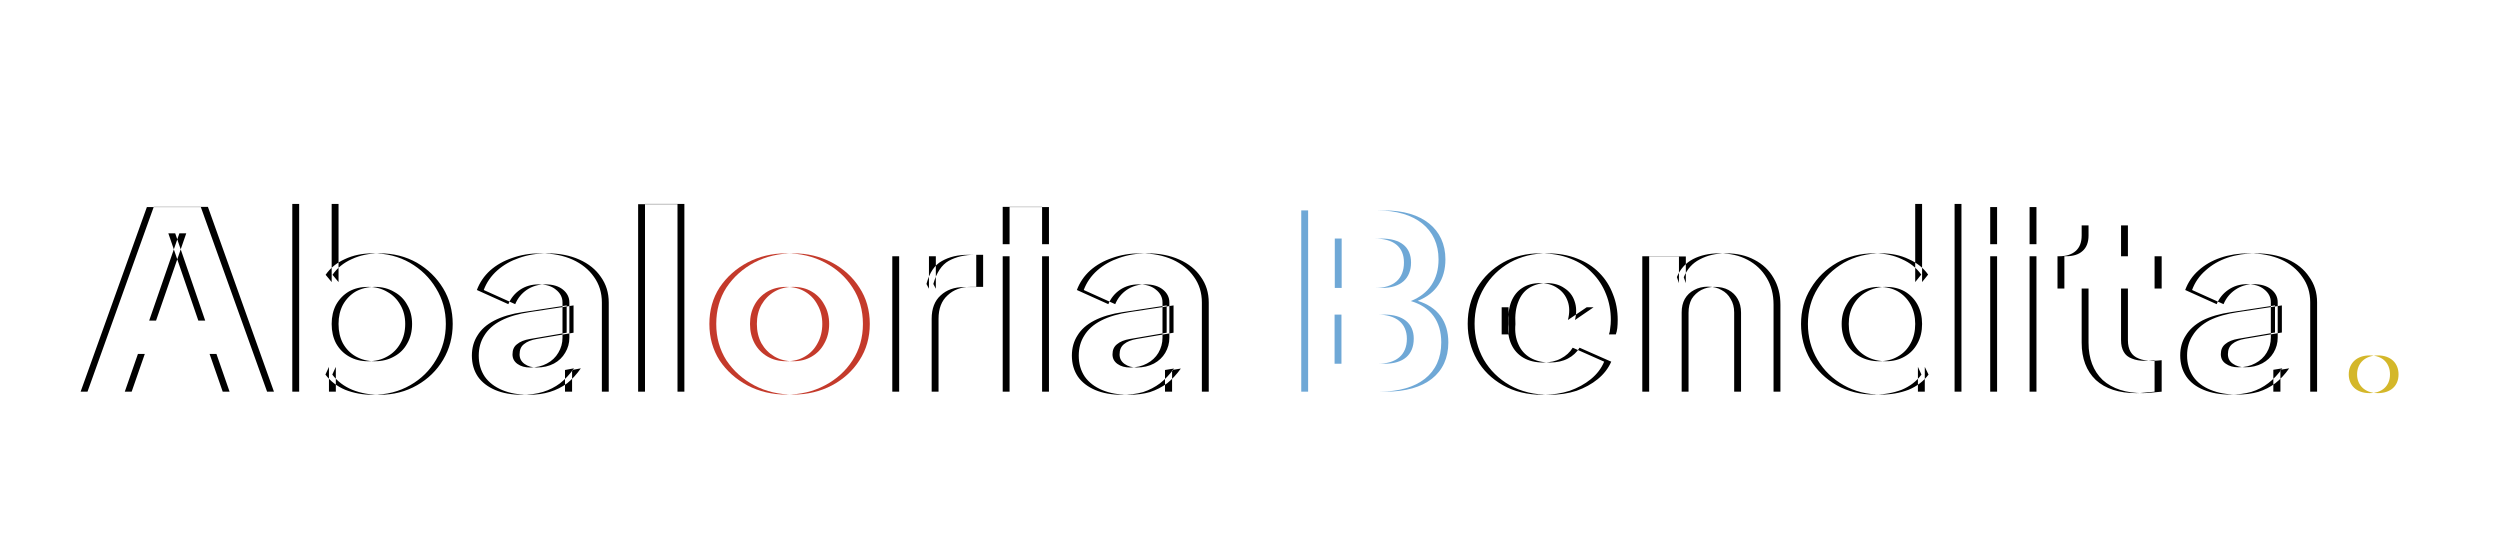
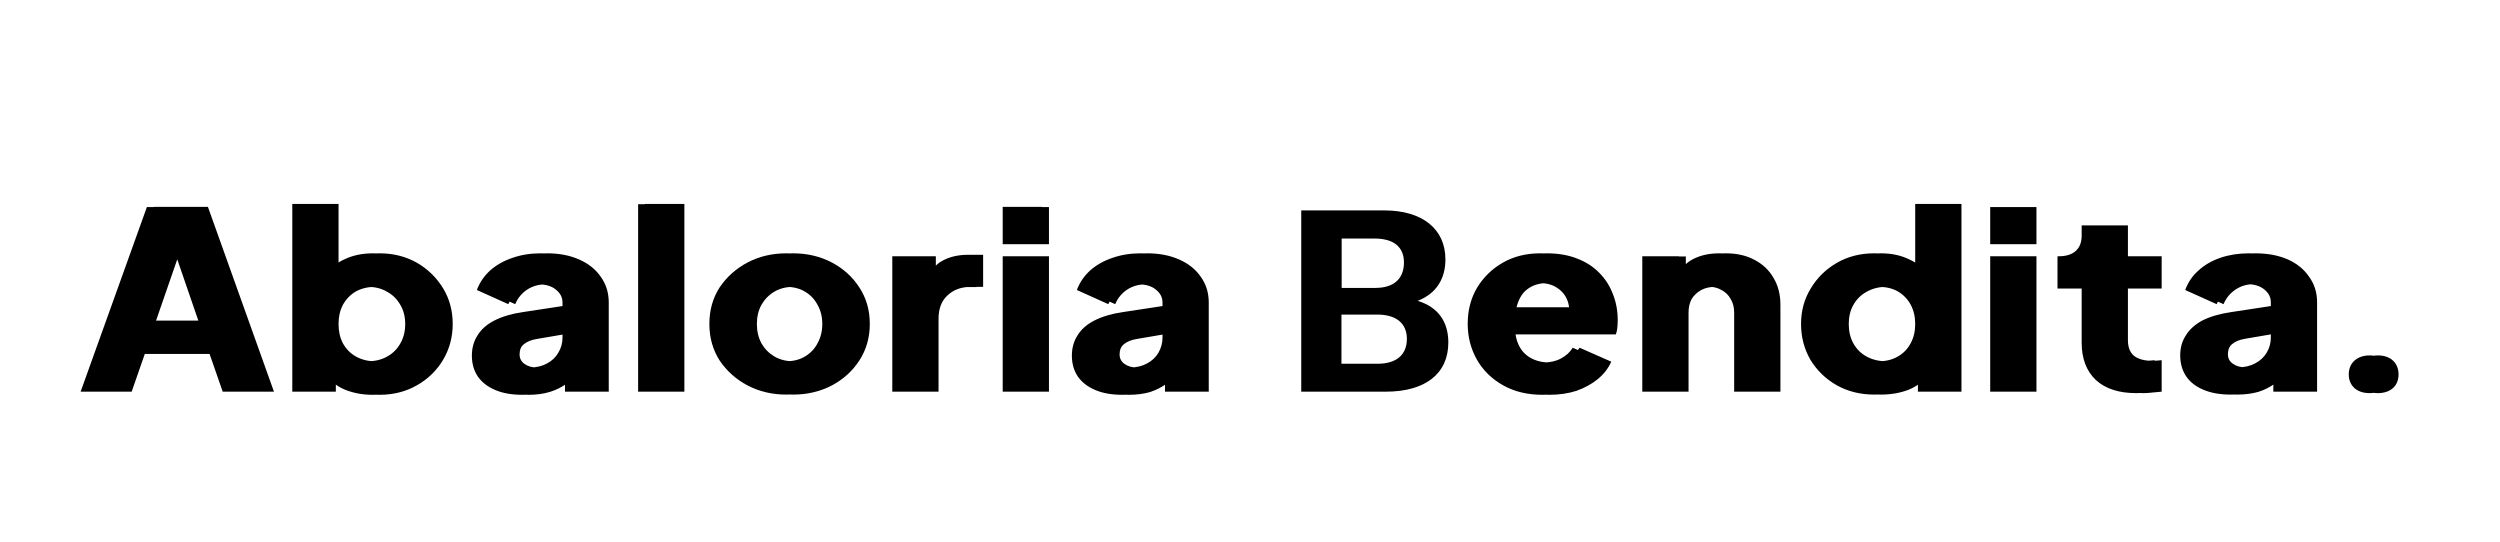
<svg xmlns="http://www.w3.org/2000/svg" version="1.2" viewBox="0 0 1200 260" width="1200" height="260">
-   <style>
-     .s0 { fill: #000000; fill-rule: evenodd; } 
-     .s1 { fill: #c43a2b; fill-rule: evenodd; } 
-     .s2 { fill: #6fa8d6; fill-rule: evenodd; } 
-     .s3 { fill: #d4b72a; fill-rule: evenodd; } 
- </style>
  <path id="Abaloria Bendita." class="s0" aria-label="Abaloria Bendita." d="m63.2 188h-21.2l31.8-88.7h26l31.7 88.7h-21.3l-6.3-18.1h-34.4zm26.2-76l-14.5 41.9h23.6l-14.4-41.9zm-29.5 76h-21.2l31.8-88.6h25.9l31.8 88.6h-21.3l-6.3-18.1h-34.4zm26.2-76l-14.5 41.9h23.6l-14.4-41.9zm96.1 77.5q-7.1 0-13.1-2.4-6-2.5-9.6-7.3l1.7-3.7v11.9h-17.6v-90.1h18.9v37.5l-2.9-3.5q3.4-4.9 9.2-7.5 5.9-2.8 13.5-2.8 9.8 0 17.8 4.5 7.9 4.6 12.6 12.3 4.6 7.6 4.6 17.1 0 9.4-4.6 17.2-4.6 7.7-12.5 12.2-8 4.6-18 4.6zm-2.3-16.1q5.3 0 9.3-2.3 4.1-2.2 6.3-6.3 2.3-4 2.3-9.3 0-5.2-2.3-9.1-2.2-4.1-6.3-6.3-4-2.4-9.3-2.4-5 0-9.1 2.2-3.9 2.3-6.2 6.4-2.1 4-2.1 9.2 0 5.3 2.1 9.3 2.3 4.1 6.2 6.3 4.1 2.3 9.1 2.3zm-1.1 16.1q-7 0-13.1-2.4-5.9-2.5-9.5-7.3l1.7-3.7v11.9h-17.6v-90.1h18.9v37.5l-2.9-3.5q3.4-4.9 9.2-7.5 5.9-2.8 13.5-2.8 9.8 0 17.7 4.5 8 4.6 12.6 12.3 4.7 7.6 4.7 17.1 0 9.4-4.7 17.2-4.5 7.7-12.4 12.2-8 4.6-18.1 4.6zm-2.2-16.1q5.3 0 9.3-2.3 4-2.2 6.3-6.3 2.3-4 2.3-9.3 0-5.2-2.3-9.1-2.3-4.1-6.3-6.3-4-2.4-9.3-2.4-5.1 0-9.1 2.2-3.9 2.3-6.2 6.4-2.1 4-2.1 9.2 0 5.3 2.1 9.3 2.3 4.1 6.2 6.3 4 2.3 9.1 2.3zm77.3 16.1q-7.4 0-12.9-2.3-5.4-2.3-8.3-6.4-2.9-4.3-2.9-10.1 0-5.5 2.7-9.7 2.6-4.3 8-7.1 5.6-2.9 13.8-4.1l21-3.2v13.1l-17.6 3q-4.1 0.7-6.2 2.5-2.1 1.6-2.1 4.9 0 2.9 2.4 4.6 2.4 1.7 5.9 1.7 4.6 0 8.2-1.9 3.5-1.9 5.4-5.2 2-3.3 2-7.2v-16.9q0-3.7-3.1-6.2-3.1-2.5-8.4-2.5-5 0-8.9 2.6-3.8 2.6-5.6 6.9l-15.1-6.8q2-5.4 6.5-9.4 4.4-3.9 10.5-6 6.2-2.2 13.5-2.2 8.7 0 15.4 3 6.7 3 10.3 8.3 3.8 5.3 3.8 12.3v42.8h-17.6v-10.4l4.2-0.8q-3 4.3-6.6 7.2-3.7 2.7-8.2 4.1-4.6 1.4-10.1 1.4zm-3.3 0q-7.5 0-12.9-2.3-5.4-2.3-8.3-6.4-2.9-4.3-2.9-10.1 0-5.5 2.7-9.7 2.6-4.3 8-7.1 5.6-2.9 13.8-4.1l21-3.2v13.1l-17.6 3q-4.1 0.7-6.2 2.5-2.2 1.6-2.2 4.9 0 2.9 2.4 4.6 2.4 1.7 6 1.7 4.6 0 8.1-1.9 3.6-1.9 5.5-5.2 2-3.3 2-7.2v-16.9q0-3.7-3.2-6.2-3-2.5-8.3-2.5-5 0-8.9 2.6-3.8 2.6-5.6 6.9l-15.1-6.8q2-5.4 6.4-9.4 4.4-3.9 10.6-6 6.2-2.2 13.5-2.2 8.7 0 15.4 3 6.6 3 10.3 8.3 3.8 5.3 3.8 12.3v42.8h-17.7v-10.4l4.3-0.8q-3 4.3-6.7 7.2-3.6 2.7-8.1 4.1-4.6 1.4-10.1 1.4zm77.9-1.5h-18.9v-90.1h18.9zm-3.3 0h-18.9v-90h18.9zm125.3 0h-18.9v-65h17.6v15.6l-1.2-2.3q2.3-8.2 7.4-11.1 5.3-2.9 12.5-2.9h4v15.4h-5.9q-6.9 0-11.2 4.1-4.3 3.9-4.3 11.2zm-3.3 0h-18.9v-65h17.6v15.6l-1.2-2.3q2.2-8.2 7.4-11 5.3-3 12.5-3h4v15.5h-5.9q-6.9 0-11.2 4-4.3 3.9-4.3 11.2zm56.3 0h-18.9v-65h18.9zm0-70.8h-18.9v-17.8h18.9zm-3.3 70.8h-18.9v-65h18.9zm0-70.8h-18.9v-17.9h18.9zm41.7 72.3q-7.4 0-12.9-2.3-5.4-2.3-8.3-6.4-2.9-4.3-2.9-10.1 0-5.5 2.7-9.7 2.6-4.3 8-7.1 5.6-2.9 13.8-4.1l21-3.2v13.1l-17.6 3q-4.1 0.7-6.2 2.5-2.1 1.7-2.1 4.9 0 2.9 2.4 4.6 2.4 1.7 5.9 1.7 4.6 0 8.2-1.9 3.5-1.9 5.4-5.1 2-3.4 2-7.3v-16.9q0-3.7-3.1-6.2-3.1-2.5-8.4-2.5-5 0-8.9 2.6-3.8 2.6-5.6 6.9l-15.1-6.8q2-5.4 6.5-9.4 4.4-3.9 10.5-6 6.2-2.2 13.5-2.2 8.7 0 15.4 3 6.7 3 10.3 8.3 3.8 5.3 3.8 12.3v42.8h-17.6v-10.4l4.2-0.7q-3 4.2-6.6 7.1-3.7 2.7-8.2 4.2-4.6 1.3-10.1 1.3zm-3.3 0q-7.5 0-12.9-2.3-5.4-2.3-8.3-6.4-2.9-4.3-2.9-10.1 0-5.5 2.7-9.7 2.6-4.3 8-7.1 5.6-2.9 13.8-4.1l21-3.2v13.1l-17.6 3q-4.1 0.7-6.2 2.5-2.2 1.7-2.2 4.9 0 2.9 2.4 4.6 2.4 1.7 6 1.7 4.6 0 8.1-1.9 3.6-1.9 5.5-5.1 2-3.4 2-7.3v-16.9q0-3.7-3.2-6.2-3-2.5-8.3-2.5-5 0-8.9 2.6-3.8 2.6-5.6 6.9l-15.1-6.8q2-5.4 6.4-9.4 4.4-3.9 10.6-6 6.2-2.2 13.5-2.2 8.7 0 15.4 3 6.6 3 10.3 8.3 3.8 5.3 3.8 12.3v42.8h-17.7v-10.4l4.3-0.7q-3 4.2-6.7 7.1-3.6 2.7-8.1 4.2-4.6 1.3-10.1 1.3zm205.1 0q-10.9 0-19-4.6-8-4.6-12.5-12.3-4.4-7.8-4.4-17.2 0-9.7 4.6-17.3 4.6-7.7 12.4-12.1 7.9-4.4 17.7-4.4 8.2 0 14.5 2.5 6.3 2.4 10.6 6.8 4.4 4.4 6.6 10.3 2.3 5.7 2.3 12.4 0 2-0.2 3.9-0.2 1.7-0.7 3h-51.5v-13h40.8l-8.9 6.1q1.2-5.1-0.2-9-1.3-4-4.9-6.3-3.4-2.4-8.4-2.4-4.9 0-8.5 2.3-3.5 2.2-5.2 6.6-1.8 4.4-1.4 10.8-0.5 5.4 1.4 9.6 1.8 4.2 5.7 6.5 4 2.3 9.5 2.3 5 0 8.6-1.9 3.6-1.9 5.6-5.2l15.2 6.7q-2.1 4.8-6.5 8.4-4.3 3.5-10.2 5.6-5.9 1.9-13 1.9zm-3.3 0q-10.9 0-19-4.6-8.1-4.6-12.5-12.3-4.4-7.8-4.4-17.2 0-9.7 4.5-17.3 4.7-7.7 12.5-12.1 7.8-4.4 17.7-4.4 8.2 0 14.5 2.5 6.3 2.4 10.5 6.8 4.4 4.4 6.7 10.3 2.3 5.7 2.3 12.4 0 2-0.3 3.9-0.1 1.7-0.6 3h-51.5v-13h40.8l-9 6.1q1.3-5.1-0.1-9-1.4-4-4.9-6.3-3.4-2.4-8.4-2.4-5 0-8.5 2.3-3.5 2.2-5.3 6.6-1.7 4.4-1.4 10.8-0.5 5.4 1.4 9.6 1.9 4.2 5.8 6.5 3.9 2.3 9.5 2.3 5 0 8.5-1.9 3.7-1.9 5.7-5.2l15.1 6.7q-2 4.8-6.4 8.4-4.3 3.5-10.2 5.6-5.9 1.9-13 1.9zm70.1-1.5h-18.9v-64.9h17.6v12.8l-1-2.8q2.4-5.9 7.7-8.6 5.4-2.9 12.6-2.9 7.8 0 13.6 3.1 6 3.1 9.2 8.7 3.3 5.5 3.3 12.9v41.7h-18.9v-37.9q0-3.8-1.6-6.6-1.5-2.7-4.4-4.3-2.8-1.5-6.6-1.5-3.6 0-6.5 1.5-2.9 1.6-4.6 4.3-1.5 2.8-1.5 6.6zm-3.3 0h-18.9v-65h17.6v12.9l-1-2.9q2.4-5.8 7.7-8.6 5.4-2.8 12.6-2.8 7.8 0 13.6 3.1 5.9 3.1 9.2 8.7 3.3 5.4 3.3 12.8v41.8h-18.9v-38q0-3.8-1.7-6.5-1.5-2.8-4.4-4.3-2.7-1.6-6.5-1.6-3.7 0-6.6 1.6-2.9 1.5-4.5 4.3-1.5 2.7-1.5 6.5zm95.8 1.4q-10.1 0-18-4.5-8-4.5-12.6-12.2-4.6-7.8-4.6-17.2 0-9.5 4.7-17.1 4.7-7.7 12.6-12.3 7.9-4.5 17.8-4.5 7.5 0 13.3 2.8 5.9 2.6 9.3 7.4l-2.9 3.6v-37.5h18.9v90.1h-17.6v-11.9l1.8 3.7q-3.6 4.8-9.6 7.3-6.1 2.3-13.1 2.3zm2.3-16q5.1 0 9-2.3 3.9-2.2 6.1-6.3 2.2-4 2.2-9.3 0-5.2-2.2-9.3-2.2-4-6.1-6.3-3.9-2.2-9-2.2-5.2 0-9.4 2.4-4 2.2-6.3 6.3-2.2 3.9-2.2 9.1 0 5.3 2.2 9.3 2.3 4.1 6.3 6.3 4.2 2.3 9.4 2.3zm-5.6 16q-10.1 0-18.1-4.5-7.9-4.5-12.6-12.2-4.5-7.8-4.5-17.2 0-9.5 4.7-17.1 4.6-7.7 12.6-12.3 7.9-4.5 17.7-4.5 7.6 0 13.4 2.8 5.9 2.6 9.3 7.4l-2.9 3.6v-37.5h18.9v90.1h-17.6v-11.9l1.7 3.7q-3.5 4.8-9.5 7.3-6.1 2.3-13.1 2.3zm2.2-16q5.2 0 9.1-2.3 3.9-2.2 6.1-6.3 2.2-4 2.2-9.3 0-5.2-2.2-9.3-2.2-4-6.1-6.3-3.9-2.2-9.1-2.2-5.1 0-9.3 2.4-4 2.2-6.3 6.3-2.3 3.9-2.3 9.1 0 5.3 2.3 9.3 2.3 4.1 6.3 6.3 4.2 2.3 9.3 2.3zm75.6 14.6h-18.9v-65h18.9zm0-70.8h-18.9v-17.8h18.9zm-3.3 70.8h-18.9v-65h18.9zm0-70.8h-18.9v-17.8h18.9zm54.5 71.5q-12.4 0-19.4-6.3-6.8-6.5-6.8-17.9v-26h-11.6v-15.5h0.7q5.3 0 8-2.5 2.9-2.5 2.9-7.5v-4.8h18.9v14.8h16.2v15.5h-16.2v24.8q0 3.4 1.3 5.6 1.3 2.2 3.9 3.2 2.6 1.1 6.6 1.1 0.8 0 2-0.1 1.1-0.1 2.4-0.2v15.1q-1.9 0.2-4.3 0.4-2.4 0.3-4.6 0.3zm-3.3 0q-12.5 0-19.4-6.3-6.8-6.5-6.8-17.9v-26h-11.6v-15.5h0.7q5.2 0 8-2.5 2.9-2.5 2.9-7.5v-4.8h18.9v14.8h16.1v15.5h-16.1v24.8q0 3.4 1.3 5.6 1.2 2.2 3.9 3.2 2.6 1.1 6.5 1.1 0.9 0 2-0.1 1.2-0.1 2.4-0.2v15.1q-1.8 0.2-4.2 0.4-2.4 0.3-4.6 0.3zm48.5 0.7q-7.4 0-12.9-2.3-5.4-2.2-8.3-6.4-2.9-4.3-2.9-10.1 0-5.5 2.7-9.6 2.6-4.3 8-7.2 5.6-2.8 13.8-4l21-3.2v13l-17.6 3q-4.1 0.7-6.2 2.5-2.1 1.7-2.1 4.9 0 3 2.4 4.6 2.4 1.7 5.9 1.7 4.6 0 8.2-1.9 3.5-1.9 5.4-5.1 2-3.3 2-7.3v-16.9q0-3.7-3.1-6.2-3.1-2.5-8.4-2.5-5 0-8.9 2.7-3.8 2.6-5.6 6.9l-15.1-6.8q2-5.5 6.5-9.4 4.4-4 10.5-6.1 6.2-2.1 13.5-2.1 8.7 0 15.4 2.9 6.7 3 10.3 8.4 3.8 5.2 3.8 12.2v42.9h-17.6v-10.5l4.2-0.7q-3 4.3-6.6 7.1-3.7 2.8-8.2 4.2-4.6 1.3-10.1 1.3zm-3.3 0q-7.5 0-12.9-2.3-5.4-2.2-8.3-6.4-2.9-4.3-2.9-10.1 0-5.5 2.7-9.6 2.6-4.3 8-7.2 5.6-2.8 13.8-4l21-3.2v13l-17.6 3q-4.1 0.7-6.2 2.5-2.2 1.7-2.2 4.9 0 3 2.4 4.6 2.4 1.7 6 1.7 4.6 0 8.1-1.9 3.6-1.9 5.5-5.1 2-3.3 2-7.3v-16.9q0-3.7-3.2-6.2-3-2.5-8.3-2.5-5 0-8.9 2.7-3.8 2.6-5.6 6.9l-15.1-6.8q2-5.5 6.4-9.4 4.4-4 10.6-6.1 6.2-2.1 13.5-2.1 8.7 0 15.4 2.9 6.6 3 10.3 8.4 3.8 5.2 3.8 12.2v42.9h-17.7v-10.5l4.3-0.7q-3 4.3-6.7 7.1-3.6 2.8-8.1 4.2-4.6 1.3-10.1 1.3z" />
  <path id="Abaloria Bendita." class="s1" aria-label="Abaloria Bendita." d="m380.7 189.4q-10.2 0-18.6-4.4-8.3-4.4-13.4-12-4.9-7.7-4.9-17.5 0-9.9 4.9-17.5 5.1-7.6 13.4-12 8.4-4.4 18.6-4.4 10.2 0 18.6 4.4 8.3 4.4 13.2 12 5 7.6 5 17.5 0 9.8-5 17.5-4.9 7.6-13.2 12-8.4 4.4-18.6 4.4zm0-16q5.2 0 9-2.3 3.9-2.3 6-6.3 2.3-4.1 2.3-9.3 0-5.2-2.3-9.2-2.1-4-6-6.3-3.8-2.3-9-2.3-5.1 0-9 2.3-3.9 2.3-6.2 6.3-2.2 4-2.2 9.2 0 5.2 2.2 9.3 2.3 4 6.2 6.3 3.9 2.3 9 2.3zm-3.3 16q-10.2 0-18.6-4.4-8.3-4.4-13.4-12-4.9-7.7-4.9-17.5 0-9.9 4.9-17.5 5.1-7.6 13.4-12 8.4-4.4 18.6-4.4 10.2 0 18.5 4.4 8.4 4.4 13.3 12 5 7.6 5 17.5 0 9.8-5 17.5-4.9 7.6-13.3 12-8.3 4.4-18.5 4.4zm0-16q5.2 0 9-2.3 3.9-2.3 6-6.3 2.3-4.1 2.3-9.3 0-5.2-2.3-9.2-2.1-4-6-6.3-3.8-2.3-9-2.3-5.2 0-9.1 2.3-3.9 2.3-6.1 6.3-2.2 4-2.2 9.2 0 5.2 2.2 9.3 2.2 4 6.1 6.3 3.9 2.3 9.1 2.3z" />
  <path id="Abaloria Bendita." class="s2" aria-label="Abaloria Bendita." d="m627.9 188h37.3c19 0 30-8.7 30-23.6 0-10.1-5-17-14.7-20 8.7-3.4 13.3-10.3 13.3-19.9 0-14.6-11.1-23.5-29.3-23.5h-36.6zm35.2-73.5c9.1 0 14.2 4 14.2 11.5 0 7.7-5 12.2-13.8 12.2h-19.5v-23.7zm1.4 36.5c8.9 0 14.1 4.2 14.1 11.5 0 7.9-5 12.1-14.1 12.1h-20.6v-23.6zm-39.9 37h37.3c19 0 29.9-8.7 29.9-23.6 0-10.1-4.9-17-14.6-19.9 8.7-3.5 13.3-10.4 13.3-20 0-14.6-11.1-23.5-29.3-23.5h-36.6zm35.2-73.5c9.1 0 14.1 4 14.1 11.5 0 7.8-4.9 12.2-13.7 12.2h-19.5v-23.7zm1.4 36.5c8.9 0 14.1 4.2 14.1 11.6 0 7.8-5.1 12-14.1 12h-20.6v-23.6z" />
  <path id="Abaloria Bendita." class="s3" aria-label="Abaloria Bendita." d="m1141.4 188.7c6 0 9.9-3.4 9.9-9 0-5.2-3.5-9.1-9.9-9.1-6 0-10 3.6-10 9.1 0 5.1 3.6 9 10 9zm-4 0c5.9 0 9.8-3.4 9.8-9 0-5.2-3.4-9.1-9.8-9.1-6 0-10 3.6-10 9.1 0 5.1 3.5 9 10 9z" />
</svg>
